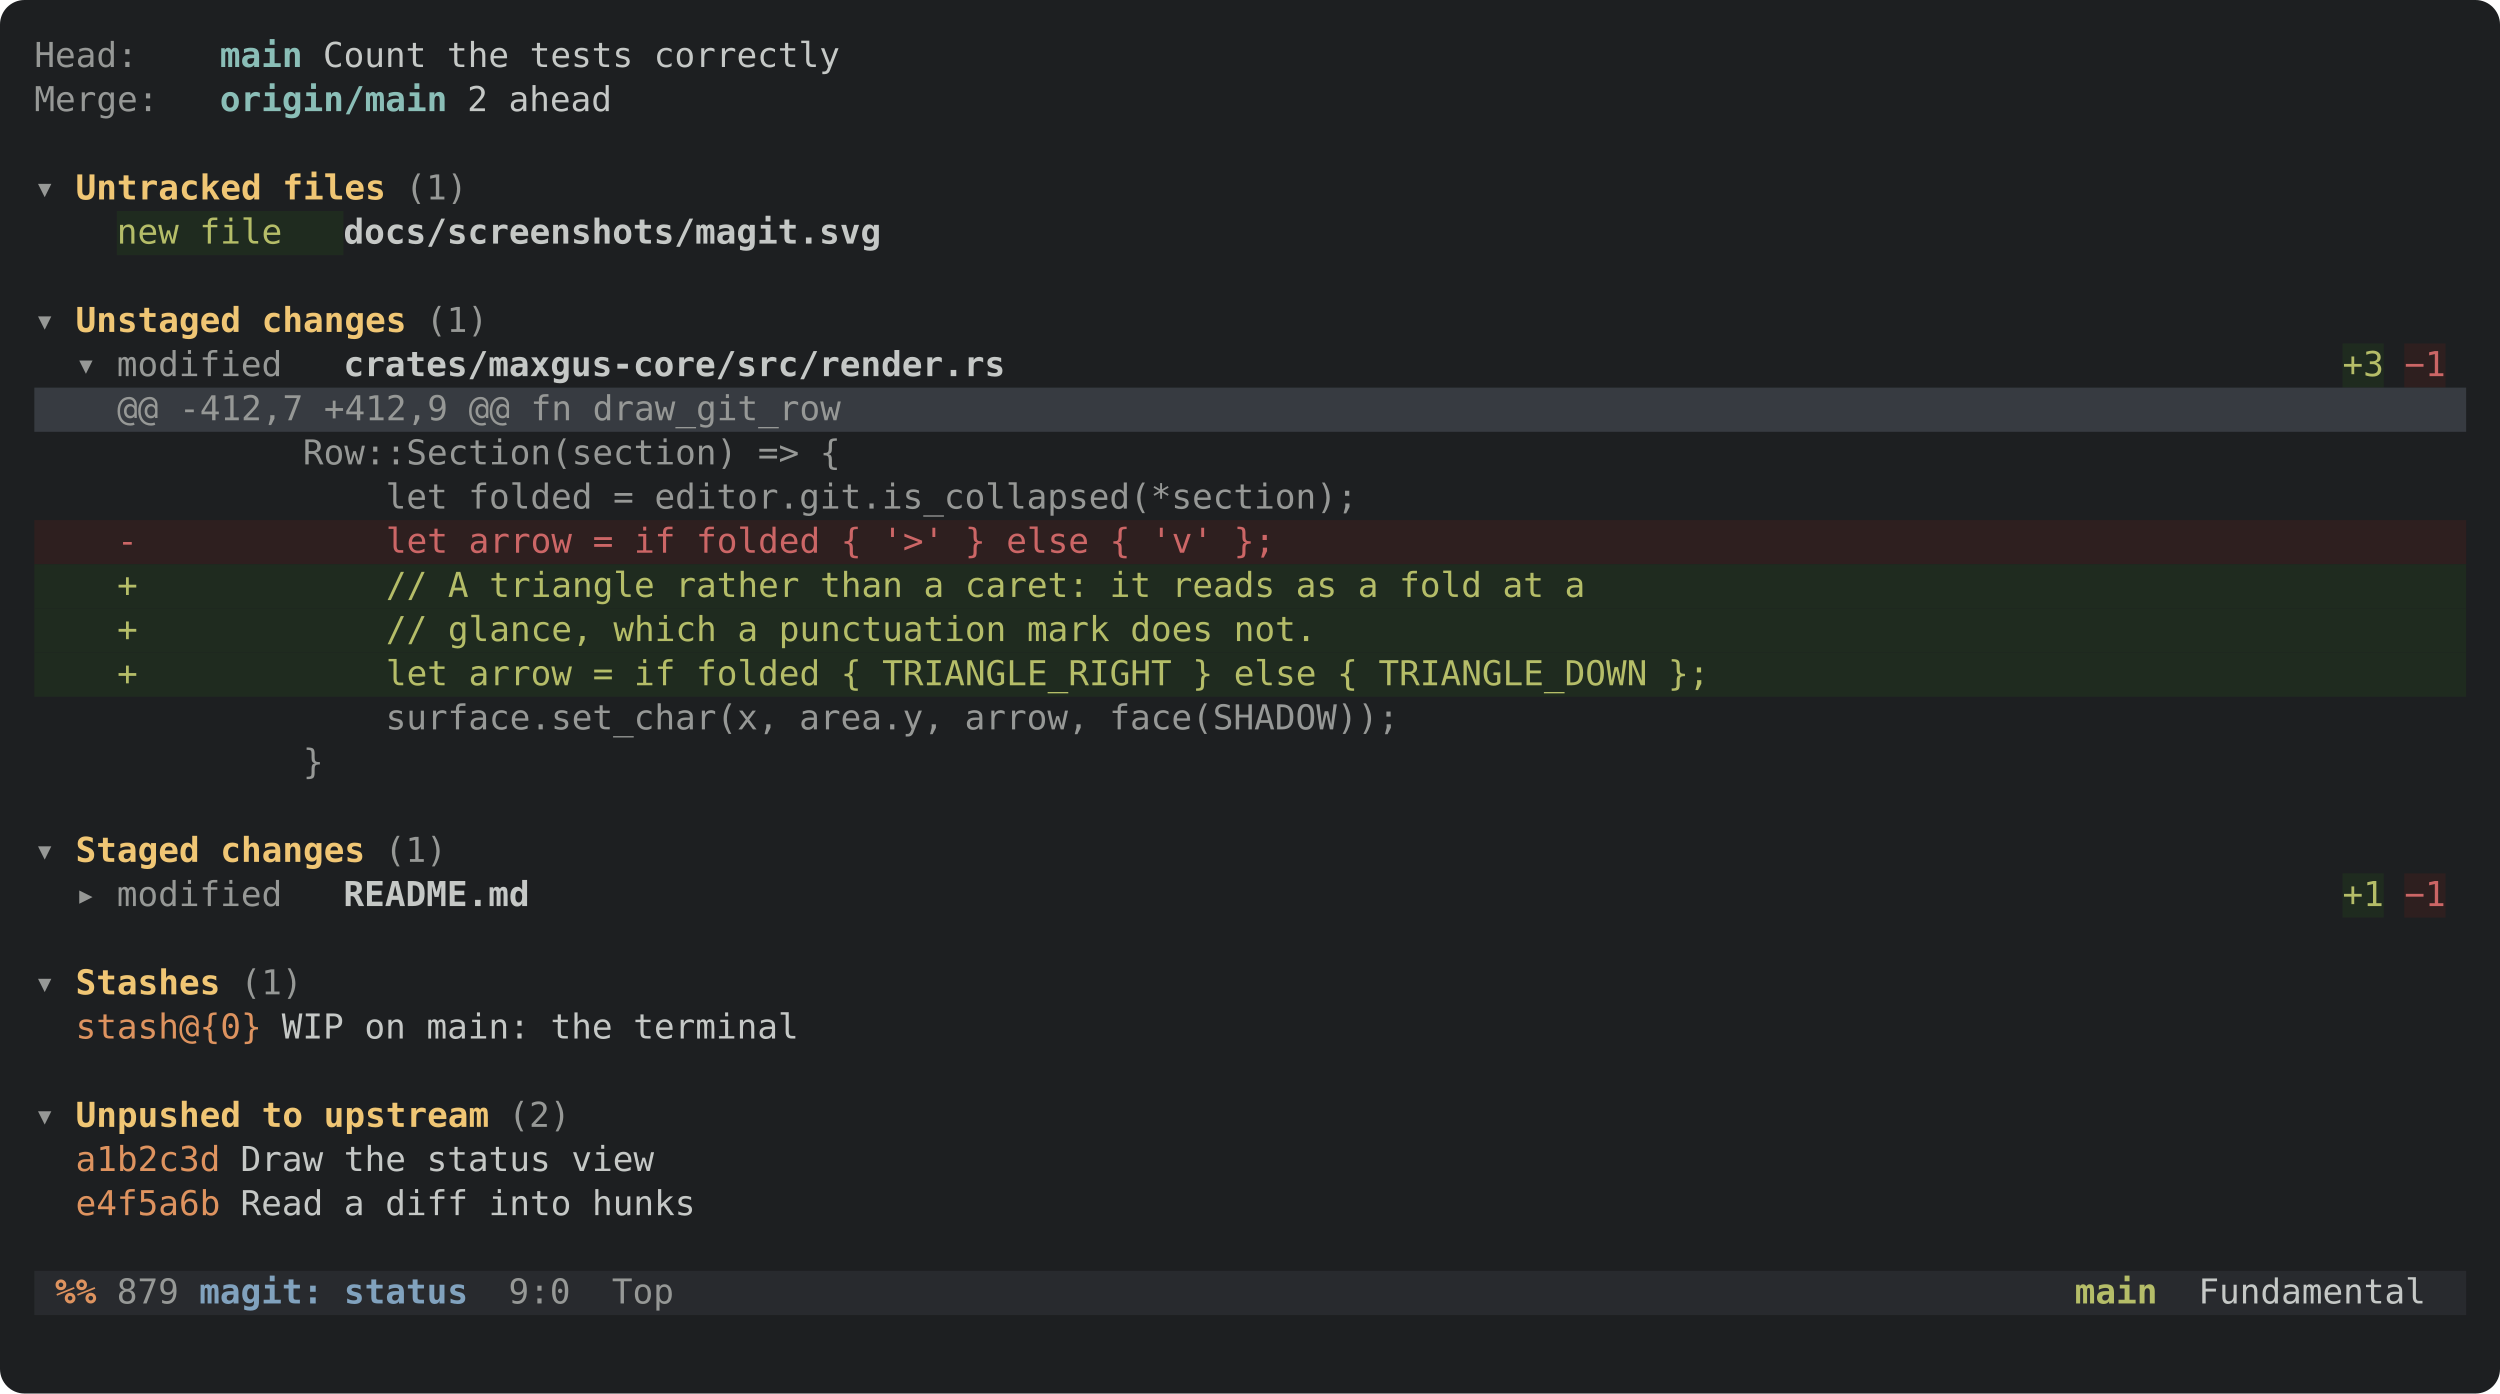
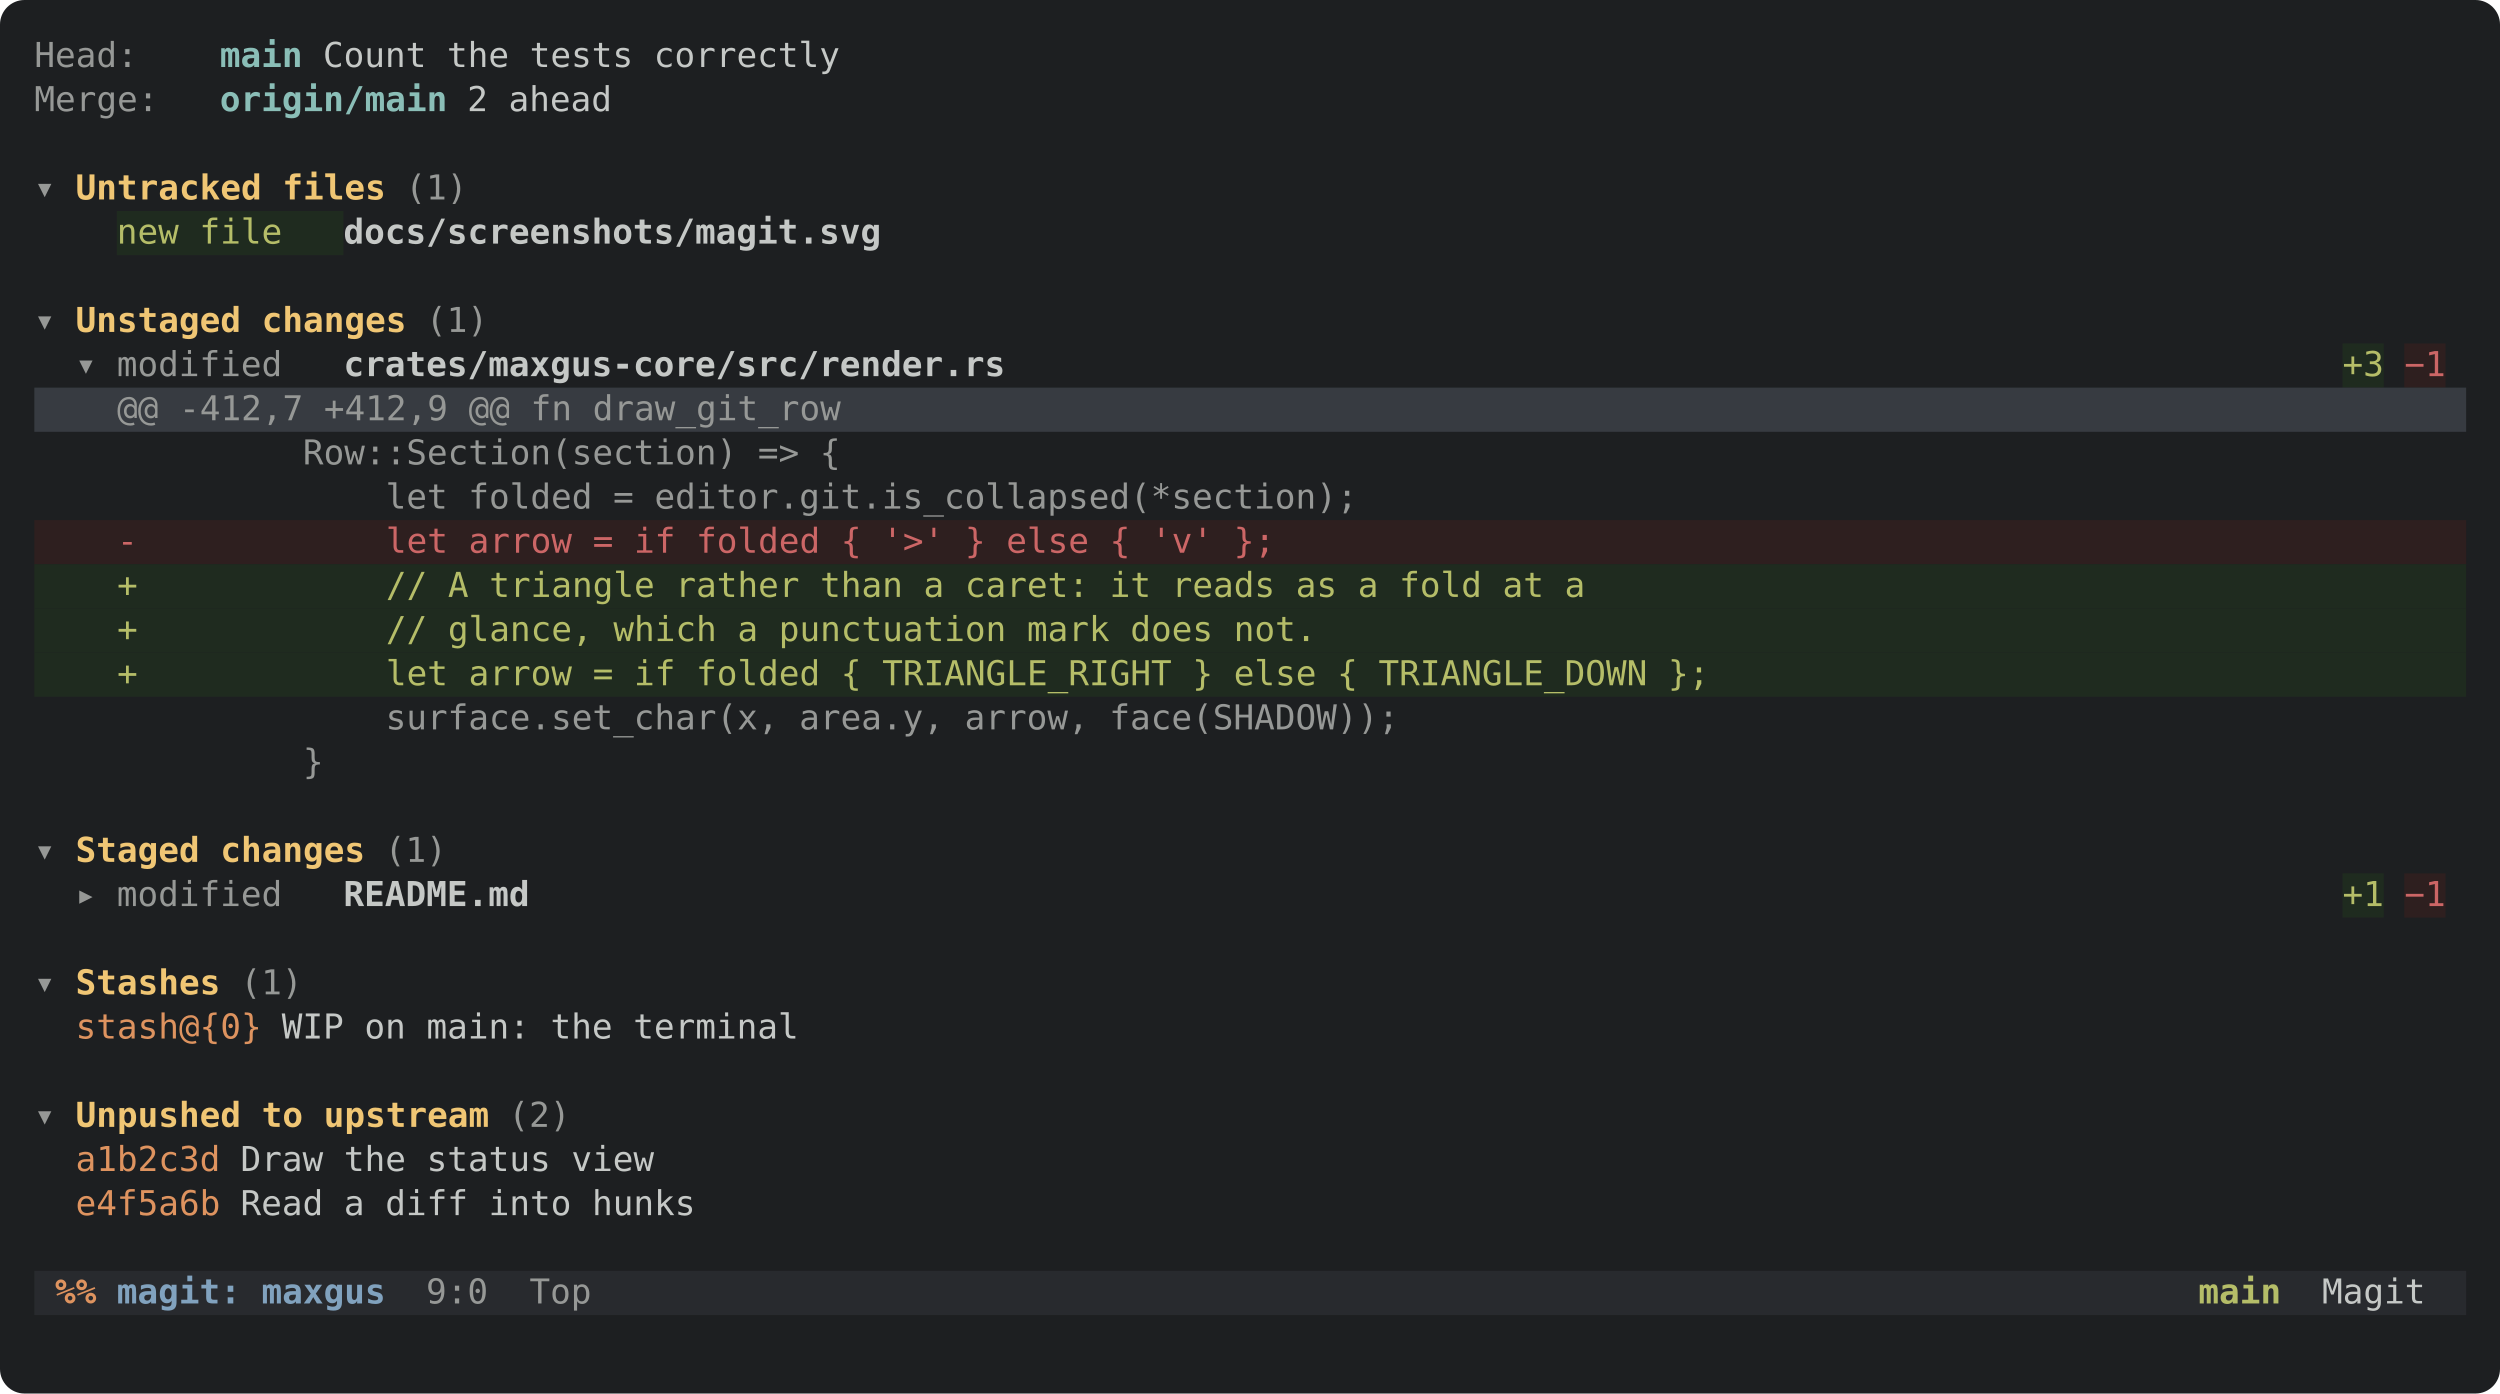
<svg xmlns="http://www.w3.org/2000/svg" width="1019" height="568" viewBox="0 0 1019 568" font-family="ui-monospace, SFMono-Regular, 'SF Mono', Menlo, Consolas, 'DejaVu Sans Mono', monospace" font-size="14" role="img" aria-label="maxgus">
  <rect width="1019" height="568" rx="10" fill="#1d1f21" />
  <rect x="47.6" y="86.0" width="92.4" height="18" fill="#1f2b1f" />
  <rect x="954.8" y="140.0" width="16.8" height="18" fill="#1f2b1f" />
  <rect x="980.0" y="140.0" width="16.8" height="18" fill="#2e1f1f" />
  <rect x="14.0" y="158.0" width="991.2" height="18" fill="#373b41" />
  <rect x="14.0" y="212.0" width="991.2" height="18" fill="#2e1f1f" />
  <rect x="14.0" y="230.0" width="991.2" height="18" fill="#1f2b1f" />
  <rect x="14.0" y="248.0" width="991.2" height="18" fill="#1f2b1f" />
  <rect x="14.0" y="266.0" width="991.2" height="18" fill="#1f2b1f" />
  <rect x="954.8" y="356.0" width="16.8" height="18" fill="#1f2b1f" />
  <rect x="980.0" y="356.0" width="16.8" height="18" fill="#2e1f1f" />
  <rect x="14.0" y="518.0" width="991.2" height="18" fill="#282a2e" />
  <text x="14.0" y="27.3" fill="#969896" textLength="42.0" lengthAdjust="spacing" xml:space="preserve">Head:</text>
  <text x="89.6" y="27.3" fill="#8abeb7" font-weight="bold" textLength="33.6" lengthAdjust="spacing" xml:space="preserve">main</text>
  <text x="123.2" y="27.3" fill="#c5c8c6" textLength="882.0" lengthAdjust="spacing" xml:space="preserve"> Count the tests correctly                                                                               </text>
  <text x="14.0" y="45.3" fill="#969896" textLength="50.4" lengthAdjust="spacing" xml:space="preserve">Merge:</text>
  <text x="89.6" y="45.3" fill="#8abeb7" font-weight="bold" textLength="92.4" lengthAdjust="spacing" xml:space="preserve">origin/main</text>
  <text x="182.0" y="45.3" fill="#c5c8c6" textLength="823.2" lengthAdjust="spacing" xml:space="preserve"> 2 ahead                                                                                          </text>
  <text x="14.0" y="81.3" fill="#969896" textLength="8.4" lengthAdjust="spacing" xml:space="preserve">▾</text>
  <text x="30.8" y="81.3" fill="#f0c674" font-weight="bold" textLength="126.0" lengthAdjust="spacing" xml:space="preserve">Untracked files</text>
  <text x="156.8" y="81.3" fill="#969896" textLength="33.6" lengthAdjust="spacing" xml:space="preserve"> (1)</text>
  <text x="47.6" y="99.3" fill="#b5bd68" textLength="92.4" lengthAdjust="spacing" xml:space="preserve">new file   </text>
  <text x="140.0" y="99.3" fill="#c5c8c6" font-weight="bold" textLength="218.4" lengthAdjust="spacing" xml:space="preserve">docs/screenshots/magit.svg</text>
  <text x="14.0" y="135.3" fill="#969896" textLength="8.4" lengthAdjust="spacing" xml:space="preserve">▾</text>
  <text x="30.8" y="135.3" fill="#f0c674" font-weight="bold" textLength="134.4" lengthAdjust="spacing" xml:space="preserve">Unstaged changes</text>
  <text x="165.2" y="135.3" fill="#969896" textLength="33.6" lengthAdjust="spacing" xml:space="preserve"> (1)</text>
  <text x="30.8" y="153.3" fill="#969896" textLength="8.4" lengthAdjust="spacing" xml:space="preserve">▾</text>
  <text x="47.6" y="153.3" fill="#969896" textLength="92.4" lengthAdjust="spacing" xml:space="preserve">modified   </text>
  <text x="140.0" y="153.3" fill="#c5c8c6" font-weight="bold" textLength="268.8" lengthAdjust="spacing" xml:space="preserve">crates/maxgus-core/src/render.rs</text>
  <text x="954.8" y="153.3" fill="#b5bd68" textLength="16.8" lengthAdjust="spacing" xml:space="preserve">+3</text>
  <text x="980.0" y="153.3" fill="#cc6666" textLength="16.8" lengthAdjust="spacing" xml:space="preserve">−1</text>
  <text x="14.0" y="171.3" fill="#969896" textLength="991.2" lengthAdjust="spacing" xml:space="preserve">    @@ -412,7 +412,9 @@ fn draw_git_row                                                                               </text>
  <text x="47.6" y="189.3" fill="#969896" textLength="294.0" lengthAdjust="spacing" xml:space="preserve">         Row::Section(section) =&gt; {</text>
  <text x="47.6" y="207.3" fill="#969896" textLength="504.0" lengthAdjust="spacing" xml:space="preserve">             let folded = editor.git.is_collapsed(*section);</text>
  <text x="14.0" y="225.3" fill="#cc6666" textLength="991.2" lengthAdjust="spacing" xml:space="preserve">    -            let arrow = if folded { '&gt;' } else { 'v' };                                                          </text>
  <text x="14.0" y="243.3" fill="#b5bd68" textLength="991.2" lengthAdjust="spacing" xml:space="preserve">    +            // A triangle rather than a caret: it reads as a fold at a                                           </text>
  <text x="14.0" y="261.3" fill="#b5bd68" textLength="991.2" lengthAdjust="spacing" xml:space="preserve">    +            // glance, which a punctuation mark does not.                                                        </text>
  <text x="14.0" y="279.3" fill="#b5bd68" textLength="991.2" lengthAdjust="spacing" xml:space="preserve">    +            let arrow = if folded { TRIANGLE_RIGHT } else { TRIANGLE_DOWN };                                     </text>
  <text x="47.6" y="297.3" fill="#969896" textLength="520.8" lengthAdjust="spacing" xml:space="preserve">             surface.set_char(x, area.y, arrow, face(SHADOW));</text>
  <text x="47.6" y="315.3" fill="#969896" textLength="84.0" lengthAdjust="spacing" xml:space="preserve">         }</text>
  <text x="14.0" y="351.3" fill="#969896" textLength="8.4" lengthAdjust="spacing" xml:space="preserve">▾</text>
  <text x="30.8" y="351.3" fill="#f0c674" font-weight="bold" textLength="117.6" lengthAdjust="spacing" xml:space="preserve">Staged changes</text>
  <text x="148.4" y="351.3" fill="#969896" textLength="33.6" lengthAdjust="spacing" xml:space="preserve"> (1)</text>
  <text x="30.8" y="369.3" fill="#969896" textLength="8.4" lengthAdjust="spacing" xml:space="preserve">▸</text>
  <text x="47.6" y="369.3" fill="#969896" textLength="92.4" lengthAdjust="spacing" xml:space="preserve">modified   </text>
  <text x="140.0" y="369.3" fill="#c5c8c6" font-weight="bold" textLength="75.6" lengthAdjust="spacing" xml:space="preserve">README.md</text>
  <text x="954.8" y="369.3" fill="#b5bd68" textLength="16.8" lengthAdjust="spacing" xml:space="preserve">+1</text>
  <text x="980.0" y="369.3" fill="#cc6666" textLength="16.8" lengthAdjust="spacing" xml:space="preserve">−1</text>
  <text x="14.0" y="405.3" fill="#969896" textLength="8.4" lengthAdjust="spacing" xml:space="preserve">▾</text>
  <text x="30.8" y="405.3" fill="#f0c674" font-weight="bold" textLength="58.8" lengthAdjust="spacing" xml:space="preserve">Stashes</text>
  <text x="89.6" y="405.3" fill="#969896" textLength="33.6" lengthAdjust="spacing" xml:space="preserve"> (1)</text>
  <text x="30.8" y="423.3" fill="#de935f" textLength="75.6" lengthAdjust="spacing" xml:space="preserve">stash@{0}</text>
  <text x="106.4" y="423.3" fill="#c5c8c6" textLength="898.8" lengthAdjust="spacing" xml:space="preserve"> WIP on main: the terminal                                                                                 </text>
  <text x="14.0" y="459.3" fill="#969896" textLength="8.4" lengthAdjust="spacing" xml:space="preserve">▾</text>
  <text x="30.8" y="459.3" fill="#f0c674" font-weight="bold" textLength="168.0" lengthAdjust="spacing" xml:space="preserve">Unpushed to upstream</text>
  <text x="198.8" y="459.3" fill="#969896" textLength="33.6" lengthAdjust="spacing" xml:space="preserve"> (2)</text>
  <text x="30.8" y="477.3" fill="#de935f" textLength="58.8" lengthAdjust="spacing" xml:space="preserve">a1b2c3d</text>
  <text x="89.6" y="477.3" fill="#c5c8c6" textLength="915.6" lengthAdjust="spacing" xml:space="preserve"> Draw the status view                                                                                        </text>
  <text x="30.8" y="495.3" fill="#de935f" textLength="58.8" lengthAdjust="spacing" xml:space="preserve">e4f5a6b</text>
  <text x="89.6" y="495.3" fill="#c5c8c6" textLength="915.6" lengthAdjust="spacing" xml:space="preserve"> Read a diff into hunks                                                                                      </text>
  <text x="14.0" y="531.3" fill="#de935f" font-weight="bold" textLength="33.6" lengthAdjust="spacing" xml:space="preserve"> %% </text>
-   <text x="47.6" y="531.3" fill="#969896" textLength="33.6" lengthAdjust="spacing" xml:space="preserve">879 </text>
-   <text x="81.2" y="531.3" fill="#81a2be" font-weight="bold" textLength="109.2" lengthAdjust="spacing" xml:space="preserve">magit: status</text>
-   <text x="190.4" y="531.3" fill="#969896" textLength="84.0" lengthAdjust="spacing" xml:space="preserve">  9:0  Top</text>
-   <text x="828.8" y="531.3" fill="#b5bd68" font-weight="bold" textLength="50.4" lengthAdjust="spacing" xml:space="preserve">  main</text>
-   <text x="879.2" y="531.3" fill="#c5c8c6" textLength="126.0" lengthAdjust="spacing" xml:space="preserve">  Fundamental  </text>
+   <text x="47.6" y="531.3" fill="#81a2be" font-weight="bold" textLength="109.2" lengthAdjust="spacing" xml:space="preserve">magit: maxgus</text>
+   <text x="156.8" y="531.3" fill="#969896" textLength="84.0" lengthAdjust="spacing" xml:space="preserve">  9:0  Top</text>
+   <text x="879.2" y="531.3" fill="#b5bd68" font-weight="bold" textLength="50.4" lengthAdjust="spacing" xml:space="preserve">  main</text>
+   <text x="929.6" y="531.3" fill="#c5c8c6" textLength="75.6" lengthAdjust="spacing" xml:space="preserve">  Magit  </text>
</svg>
